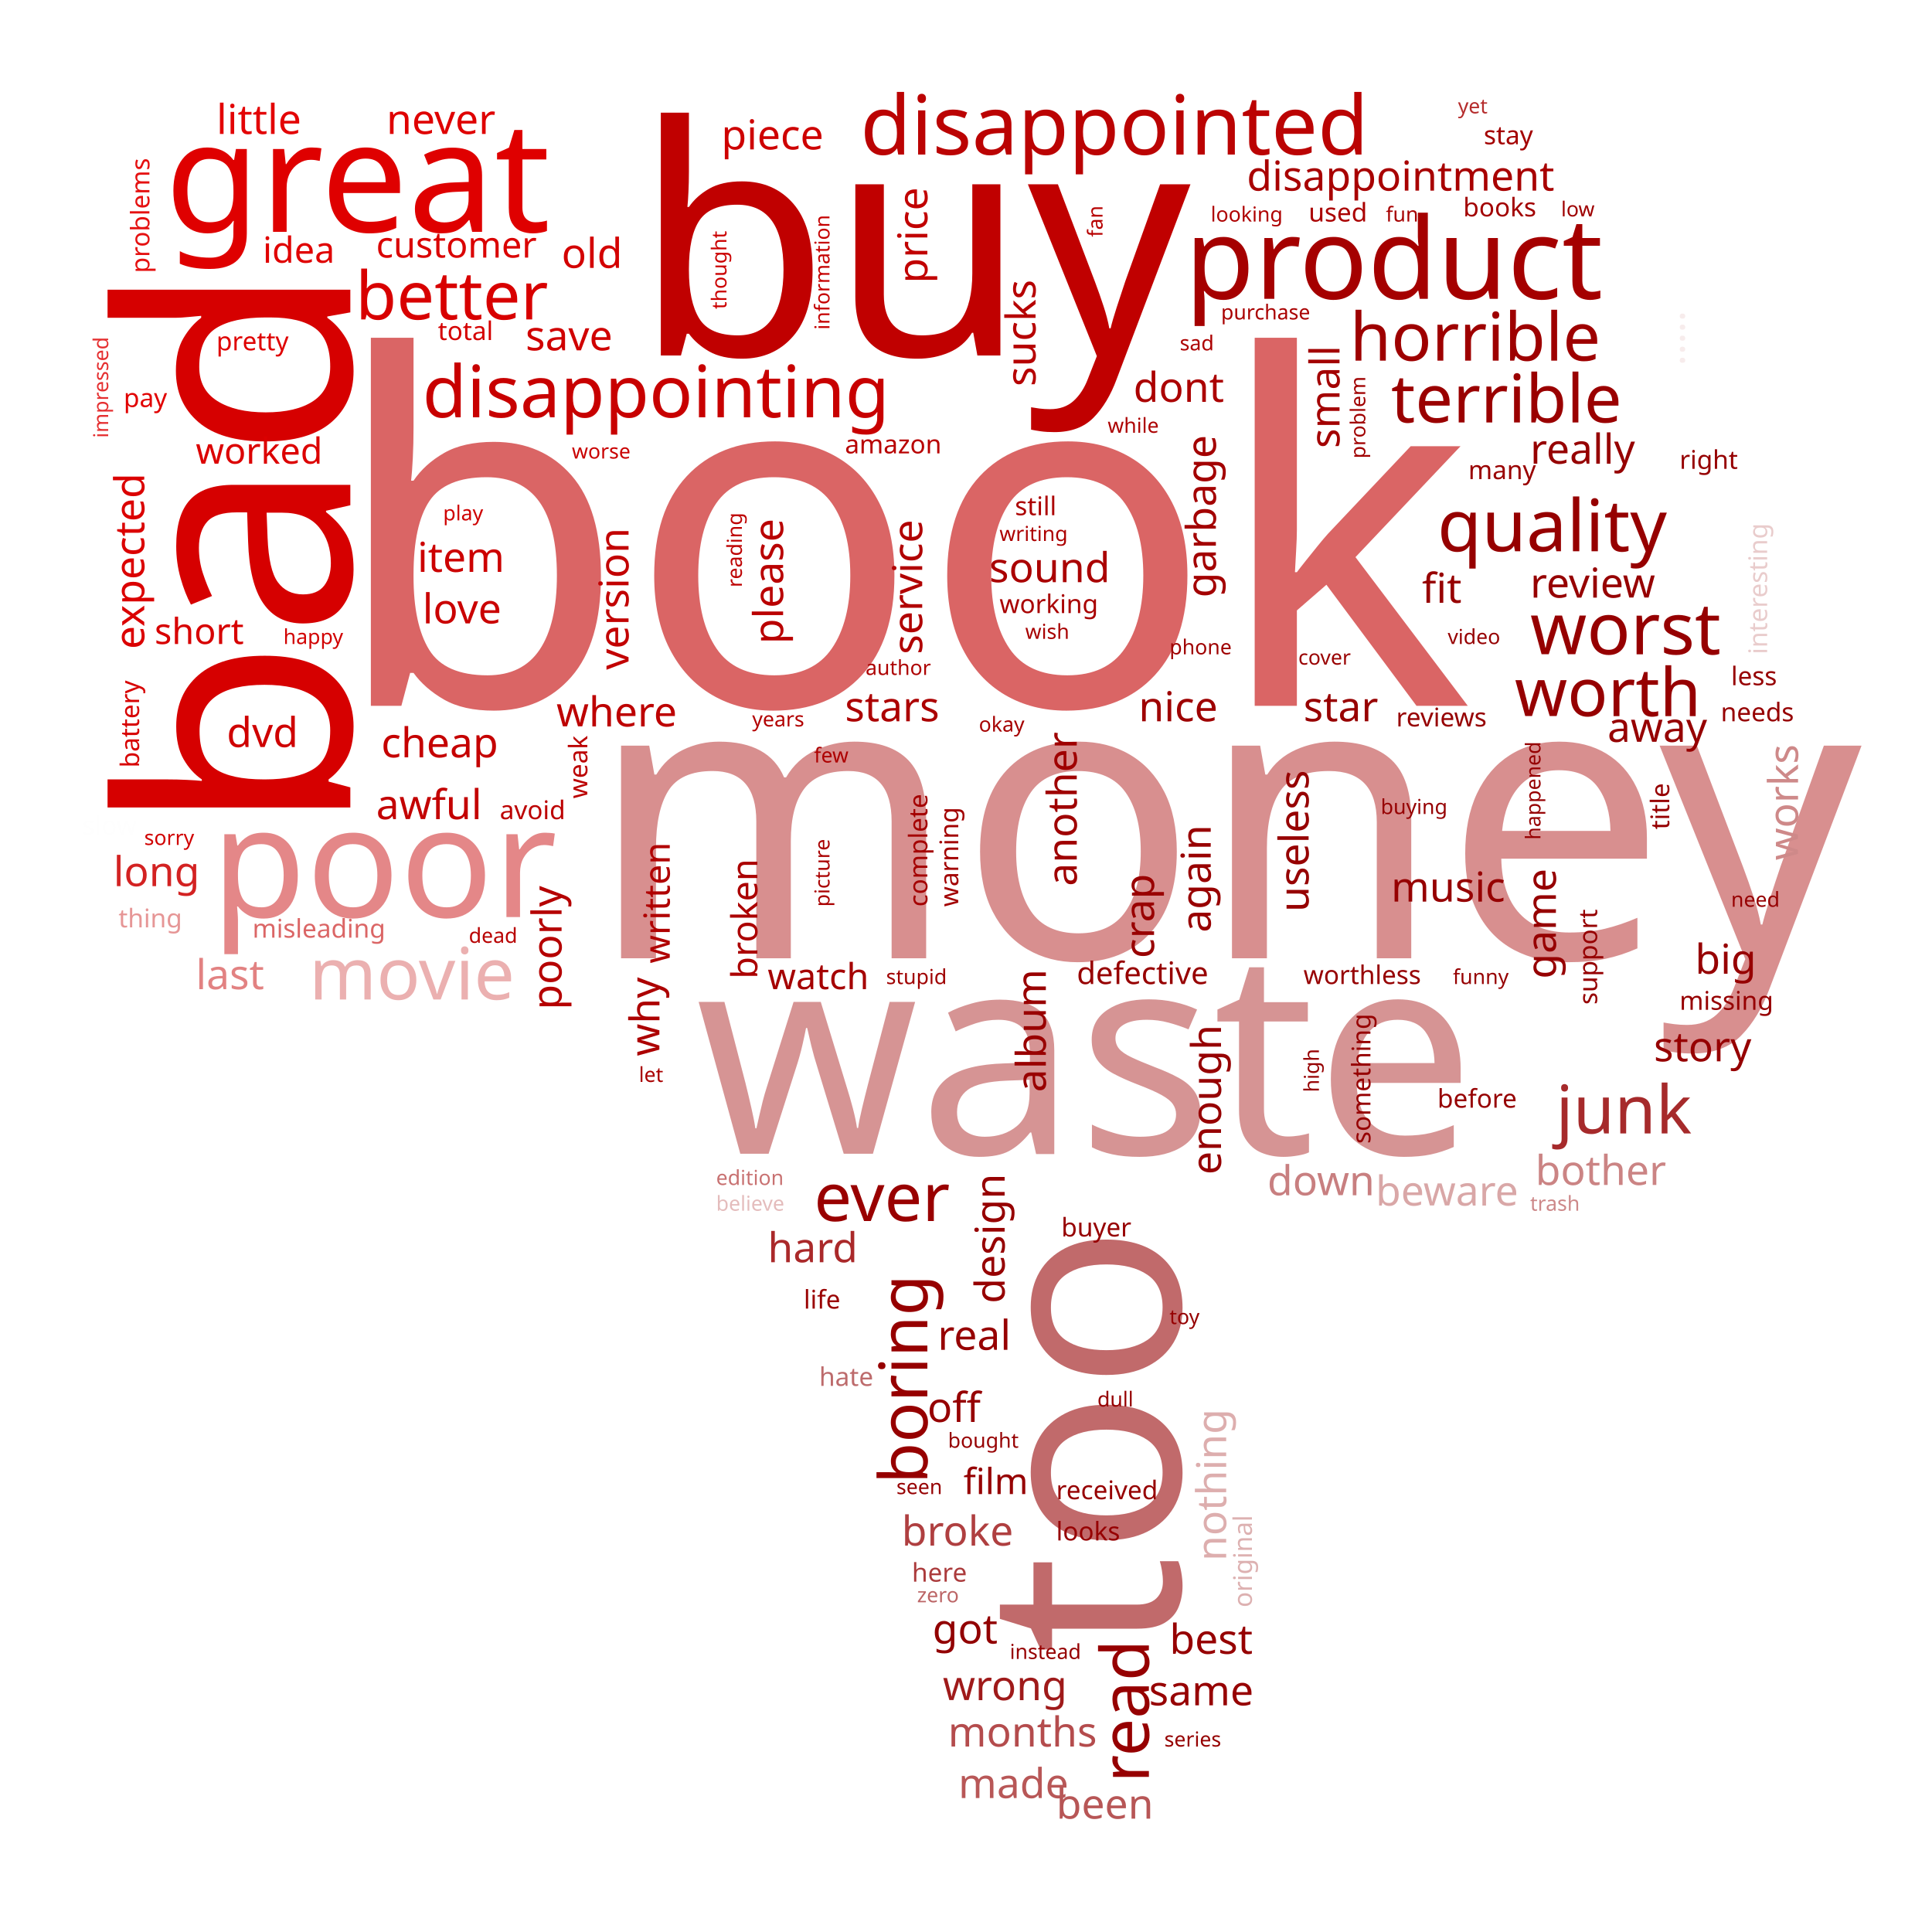
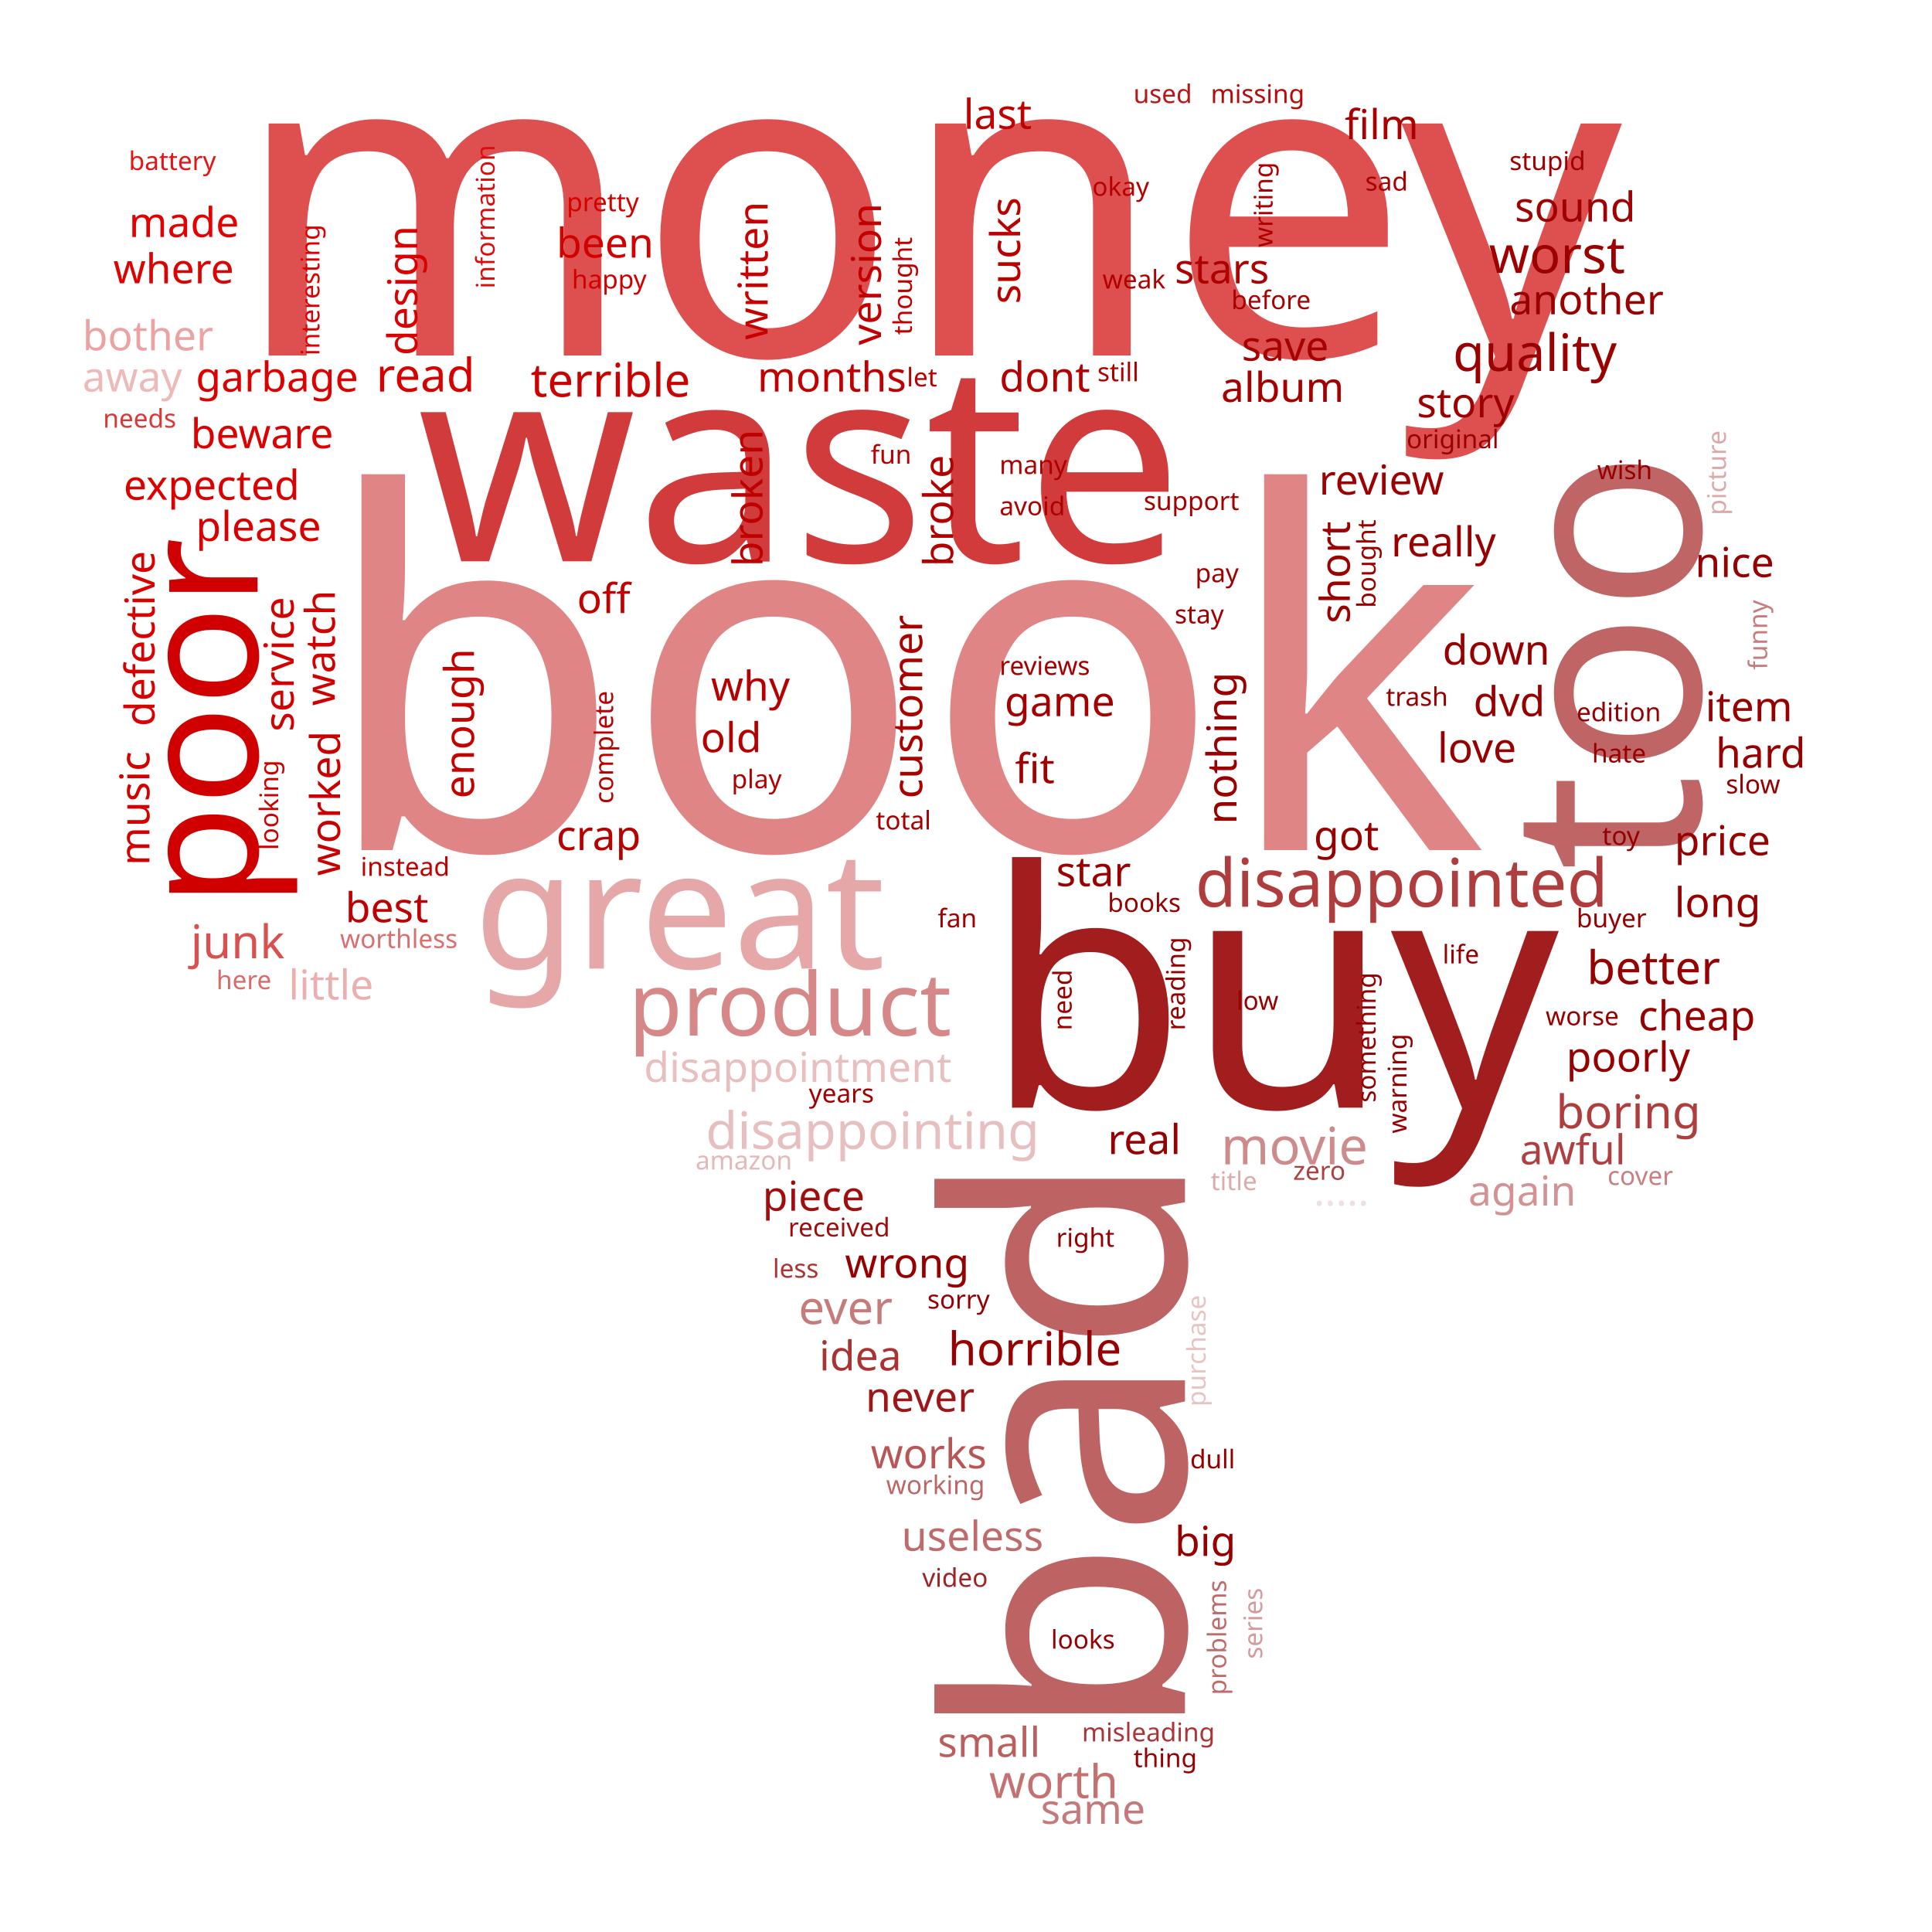
<svg xmlns="http://www.w3.org/2000/svg" width="375" height="375">
  <style>text{font-family:'Droid Sans Mono';font-weight:normal;font-style:normal;}</style>
  <rect width="100%" height="100%" style="fill:white" />
-   <text transform="translate(64,137)" font-size="94" style="fill:rgb(218, 101, 101)">book</text>
-   <text transform="translate(114,186)" font-size="77" style="fill:rgb(216, 143, 143)">money</text>
-   <text transform="translate(123,69)" font-size="62" style="fill:rgb(192, 0, 0)">buy</text>
-   <text transform="translate(68,162) rotate(-90)" font-size="62" style="fill:rgb(214, 0, 0)">bad</text>
-   <text transform="translate(135,224)" font-size="55" style="fill:rgb(214, 148, 148)">waste</text>
-   <text transform="translate(229,321) rotate(-90)" font-size="53" style="fill:rgb(193, 106, 107)">too</text>
-   <text transform="translate(32,45)" font-size="30" style="fill:rgb(223, 0, 0)">great</text>
-   <text transform="translate(41,178)" font-size="30" style="fill:rgb(228, 135, 136)">poor</text>
-   <text transform="translate(230,58)" font-size="22" style="fill:rgb(165, 0, 0)">product</text>
-   <text transform="translate(167,30)" font-size="16" style="fill:rgb(187, 3, 3)">disappointed</text>
-   <text transform="translate(82,81)" font-size="14" style="fill:rgb(200, 0, 0)">disappointing</text>
-   <text transform="translate(279,107)" font-size="14" style="fill:rgb(150, 0, 0)">quality</text>
-   <text transform="translate(60,194)" font-size="14" style="fill:rgb(235, 176, 176)">movie</text>
-   <text transform="translate(297,127)" font-size="14" style="fill:rgb(150, 0, 1)">worst</text>
-   <text transform="translate(270,82)" font-size="13" style="fill:rgb(154, 0, 0)">terrible</text>
-   <text transform="translate(294,139)" font-size="13" style="fill:rgb(150, 0, 1)">worth</text>
-   <text transform="translate(180,288) rotate(-90)" font-size="13" style="fill:rgb(150, 0, 0)">boring</text>
-   <text transform="translate(262,70)" font-size="13" style="fill:rgb(158, 0, 0)">horrible</text>
-   <text transform="translate(158,237)" font-size="13" style="fill:rgb(153, 0, 0)">ever</text>
-   <text transform="translate(69,62)" font-size="13" style="fill:rgb(216, 0, 0)">better</text>
-   <text transform="translate(223,346) rotate(-90)" font-size="13" style="fill:rgb(150, 0, 1)">read</text>
-   <text transform="translate(302,220)" font-size="13" style="fill:rgb(166, 42, 43)">junk</text>
-   <text transform="translate(242,37)" font-size="8" style="fill:rgb(168, 0, 0)">disappointment</text>
-   <text transform="translate(297,90)" font-size="8" style="fill:rgb(150, 0, 0)">really</text>
-   <text transform="translate(73,159)" font-size="8" style="fill:rgb(195, 0, 0)">awful</text>
-   <text transform="translate(267,234)" font-size="8" style="fill:rgb(217, 167, 167)">beware</text>
-   <text transform="translate(227,321)" font-size="8" style="fill:rgb(150, 0, 1)">best</text>
-   <text transform="translate(44,145)" font-size="8" style="fill:rgb(207, 0, 0)">dvd</text>
-   <text transform="translate(74,147)" font-size="8" style="fill:rgb(197, 0, 0)">cheap</text>
-   <text transform="translate(183,330)" font-size="8" style="fill:rgb(159, 26, 26)">wrong</text>
-   <text transform="translate(75,26)" font-size="8" style="fill:rgb(223, 0, 0)">never</text>
-   <text transform="translate(186,349)" font-size="8" style="fill:rgb(184, 87, 87)">made</text>
-   <text transform="translate(28,126) rotate(-90)" font-size="8" style="fill:rgb(219, 0, 0)">expected</text>
-   <text transform="translate(329,189)" font-size="8" style="fill:rgb(150, 0, 1)">big</text>
-   <text transform="translate(140,29)" font-size="8" style="fill:rgb(206, 0, 0)">piece</text>
-   <text transform="translate(180,276)" font-size="8" style="fill:rgb(150, 0, 1)">off</text>
-   <text transform="translate(297,116)" font-size="8" style="fill:rgb(150, 0, 1)">review</text>
-   <text transform="translate(164,140)" font-size="8" style="fill:rgb(172, 0, 0)">stars</text>
-   <text transform="translate(128,205) rotate(-90)" font-size="8" style="fill:rgb(172, 0, 0)">why</text>
-   <text transform="translate(302,190) rotate(-90)" font-size="8" style="fill:rgb(150, 0, 1)">game</text>
-   <text transform="translate(236,116) rotate(-90)" font-size="8" style="fill:rgb(163, 0, 0)">garbage</text>
-   <text transform="translate(238,303) rotate(-90)" font-size="8" style="fill:rgb(221, 174, 174)">nothing</text>
-   <text transform="translate(209,172) rotate(-90)" font-size="8" style="fill:rgb(159, 0, 0)">another</text>
-   <text transform="translate(42,26)" font-size="8" style="fill:rgb(227, 4, 5)">little</text>
-   <text transform="translate(102,68)" font-size="8" style="fill:rgb(208, 0, 0)">save</text>
-   <text transform="translate(81,111)" font-size="8" style="fill:rgb(204, 0, 0)">item</text>
-   <text transform="translate(175,300)" font-size="8" style="fill:rgb(175, 63, 64)">broke</text>
-   <text transform="translate(221,140)" font-size="8" style="fill:rgb(158, 0, 0)">nice</text>
-   <text transform="translate(109,196) rotate(-90)" font-size="8" style="fill:rgb(181, 0, 0)">poorly</text>
-   <text transform="translate(109,52)" font-size="8" style="fill:rgb(211, 0, 0)">old</text>
-   <text transform="translate(253,140)" font-size="8" style="fill:rgb(151, 0, 0)">star</text>
-   <text transform="translate(152,125) rotate(-90)" font-size="8" style="fill:rgb(185, 0, 0)">please</text>
-   <text transform="translate(321,206)" font-size="8" style="fill:rgb(150, 0, 1)">story</text>
-   <text transform="translate(108,141)" font-size="8" style="fill:rgb(189, 0, 0)">where</text>
-   <text transform="translate(184,339)" font-size="8" style="fill:rgb(180, 76, 77)">months</text>
-   <text transform="translate(254,177) rotate(-90)" font-size="8" style="fill:rgb(150, 0, 0)">useless</text>
-   <text transform="translate(149,245)" font-size="8" style="fill:rgb(170, 41, 42)">hard</text>
-   <text transform="translate(298,230)" font-size="8" style="fill:rgb(203, 132, 132)">bother</text>
-   <text transform="translate(179,127) rotate(-90)" font-size="8" style="fill:rgb(177, 0, 0)">service</text>
-   <text transform="translate(192,113)" font-size="8" style="fill:rgb(170, 0, 0)">sound</text>
-   <text transform="translate(224,186) rotate(-90)" font-size="8" style="fill:rgb(153, 0, 0)">crap</text>
-   <text transform="translate(276,117)" font-size="8" style="fill:rgb(151, 0, 0)">fit</text>
-   <text transform="translate(270,175)" font-size="8" style="fill:rgb(150, 0, 1)">music</text>
-   <text transform="translate(237,228) rotate(-90)" font-size="8" style="fill:rgb(150, 0, 1)">enough</text>
-   <text transform="translate(180,55) rotate(-90)" font-size="8" style="fill:rgb(193, 0, 0)">price</text>
-   <text transform="translate(22,172)" font-size="8" style="fill:rgb(211, 34, 34)">long</text>
-   <text transform="translate(349,167) rotate(-90)" font-size="8" style="fill:rgb(206, 137, 137)">works</text>
-   <text transform="translate(182,262)" font-size="8" style="fill:rgb(150, 0, 1)">real</text>
-   <text transform="translate(38,192)" font-size="8" style="fill:rgb(226, 130, 130)">last</text>
-   <text transform="translate(260,87) rotate(-90)" font-size="8" style="fill:rgb(163, 0, 0)">small</text>
-   <text transform="translate(201,75) rotate(-90)" font-size="8" style="fill:rgb(182, 0, 0)">sucks</text>
-   <text transform="translate(203,212) rotate(-90)" font-size="8" style="fill:rgb(153, 0, 0)">album</text>
-   <text transform="translate(122,130) rotate(-90)" font-size="8" style="fill:rgb(194, 0, 0)">version</text>
-   <text transform="translate(235,181) rotate(-90)" font-size="8" style="fill:rgb(152, 0, 0)">again</text>
-   <text transform="translate(220,78)" font-size="8" style="fill:rgb(171, 0, 0)">dont</text>
-   <text transform="translate(223,331)" font-size="8" style="fill:rgb(150, 0, 1)">same</text>
-   <text transform="translate(181,319)" font-size="8" style="fill:rgb(146, 1, 2)">got</text>
-   <text transform="translate(82,121)" font-size="8" style="fill:rgb(202, 0, 0)">love</text>
-   <text transform="translate(205,353)" font-size="8" style="fill:rgb(183, 86, 86)">been</text>
-   <text transform="translate(195,253) rotate(-90)" font-size="8" style="fill:rgb(150, 0, 0)">design</text>
-   <text transform="translate(327,71) rotate(-90)" font-size="8" style="fill:rgb(247, 236, 236)">.....</text>
-   <text transform="translate(246,232)" font-size="8" style="fill:rgb(200, 127, 128)">down</text>
-   <text transform="translate(312,144)" font-size="8" style="fill:rgb(150, 0, 1)">away</text>
-   <text transform="translate(38,90)" font-size="7" style="fill:rgb(220, 0, 0)">worked</text>
-   <text transform="translate(51,51)" font-size="7" style="fill:rgb(224, 0, 0)">idea</text>
-   <text transform="translate(147,190) rotate(-90)" font-size="7" style="fill:rgb(171, 0, 0)">broken</text>
-   <text transform="translate(130,187) rotate(-90)" font-size="7" style="fill:rgb(176, 0, 0)">written</text>
-   <text transform="translate(187,290)" font-size="7" style="fill:rgb(150, 0, 1)">film</text>
-   <text transform="translate(149,192)" font-size="7" style="fill:rgb(165, 0, 0)">watch</text>
-   <text transform="translate(30,125)" font-size="7" style="fill:rgb(215, 0, 0)">short</text>
-   <text transform="translate(73,50)" font-size="7" style="fill:rgb(218, 0, 0)">customer</text>
-   <text transform="translate(209,191)" font-size="6" style="fill:rgb(151, 0, 0)">defective</text>
-   <text transform="translate(49,182)" font-size="5" style="fill:rgb(219, 102, 102)">misleading</text>
-   <text transform="translate(285,93)" font-size="5" style="fill:rgb(153, 0, 0)">many</text>
-   <text transform="translate(164,88)" font-size="5" style="fill:rgb(184, 0, 0)">amazon</text>
-   <text transform="translate(326,91)" font-size="5" style="fill:rgb(150, 0, 1)">right</text>
-   <text transform="translate(254,43)" font-size="5" style="fill:rgb(170, 0, 0)">used</text>
-   <text transform="translate(114,155) rotate(-90)" font-size="5" style="fill:rgb(187, 0, 0)">weak</text>
-   <text transform="translate(197,100)" font-size="5" style="fill:rgb(172, 0, 0)">still</text>
-   <text transform="translate(253,191)" font-size="5" style="fill:rgb(150, 0, 1)">worthless</text>
-   <text transform="translate(177,307)" font-size="5" style="fill:rgb(171, 59, 60)">here</text>
-   <text transform="translate(24,79)" font-size="5" style="fill:rgb(225, 0, 0)">pay</text>
-   <text transform="translate(42,68)" font-size="5" style="fill:rgb(223, 0, 0)">pretty</text>
-   <text transform="translate(288,28)" font-size="5" style="fill:rgb(163, 0, 0)">stay</text>
-   <text transform="translate(326,196)" font-size="5" style="fill:rgb(150, 0, 1)">missing</text>
-   <text transform="translate(156,254)" font-size="5" style="fill:rgb(154, 4, 4)">life</text>
-   <text transform="translate(194,119)" font-size="5" style="fill:rgb(168, 0, 0)">working</text>
-   <text transform="translate(16,162)" font-size="5" style="fill:rgb(254, 254, 254)">slow</text>
-   <text transform="translate(97,159)" font-size="5" style="fill:rgb(188, 0, 0)">avoid</text>
-   <text transform="translate(336,133)" font-size="5" style="fill:rgb(150, 0, 1)">less</text>
-   <text transform="translate(180,176) rotate(-90)" font-size="5" style="fill:rgb(164, 0, 0)">complete</text>
-   <text transform="translate(284,42)" font-size="5" style="fill:rgb(162, 0, 0)">books</text>
-   <text transform="translate(266,222) rotate(-90)" font-size="5" style="fill:rgb(150, 0, 1)">something</text>
-   <text transform="translate(343,127) rotate(-90)" font-size="5" style="fill:rgb(233, 204, 204)">interesting</text>
-   <text transform="translate(27,149) rotate(-90)" font-size="5" style="fill:rgb(215, 0, 0)">battery</text>
-   <text transform="translate(205,291)" font-size="5" style="fill:rgb(150, 0, 1)">received</text>
-   <text transform="translate(243,312) rotate(-90)" font-size="5" style="fill:rgb(221, 177, 177)">original</text>
-   <text transform="translate(324,161) rotate(-90)" font-size="5" style="fill:rgb(150, 0, 1)">title</text>
-   <text transform="translate(334,140)" font-size="5" style="fill:rgb(150, 0, 1)">needs</text>
-   <text transform="translate(23,180)" font-size="5" style="fill:rgb(230, 150, 150)">thing</text>
-   <text transform="translate(206,240)" font-size="5" style="fill:rgb(150, 0, 1)">buyer</text>
-   <text transform="translate(205,299)" font-size="5" style="fill:rgb(150, 0, 1)">looks</text>
-   <text transform="translate(279,215)" font-size="5" style="fill:rgb(150, 0, 1)">before</text>
-   <text transform="translate(310,195) rotate(-90)" font-size="5" style="fill:rgb(150, 0, 1)">support</text>
-   <text transform="translate(271,141)" font-size="5" style="fill:rgb(150, 0, 1)">reviews</text>
-   <text transform="translate(29,53) rotate(-90)" font-size="5" style="fill:rgb(229, 17, 17)">problems</text>
-   <text transform="translate(186,176) rotate(-90)" font-size="5" style="fill:rgb(162, 0, 0)">warning</text>
-   <text transform="translate(159,269)" font-size="5" style="fill:rgb(189, 107, 108)">hate</text>
-   <text transform="translate(85,66)" font-size="5" style="fill:rgb(213, 0, 0)">total</text>
-   <text transform="translate(237,62)" font-size="4" style="fill:rgb(169, 0, 0)">purchase</text>
-   <text transform="translate(190,142)" font-size="4" style="fill:rgb(165, 0, 0)">okay</text>
-   <text transform="translate(303,42)" font-size="4" style="fill:rgb(158, 0, 0)">low</text>
-   <text transform="translate(336,176)" font-size="4" style="fill:rgb(150, 0, 1)">need</text>
-   <text transform="translate(141,60) rotate(-90)" font-size="4" style="fill:rgb(203, 0, 0)">thought</text>
-   <text transform="translate(178,311)" font-size="4" style="fill:rgb(188, 101, 102)">zero</text>
-   <text transform="translate(281,125)" font-size="4" style="fill:rgb(150, 0, 1)">video</text>
-   <text transform="translate(269,43)" font-size="4" style="fill:rgb(166, 0, 0)">fun</text>
-   <text transform="translate(139,230)" font-size="4" style="fill:rgb(200, 113, 113)">edition</text>
-   <text transform="translate(161,176) rotate(-90)" font-size="4" style="fill:rgb(169, 0, 0)">picture</text>
-   <text transform="translate(124,210)" font-size="4" style="fill:rgb(169, 0, 0)">let</text>
-   <text transform="translate(111,89)" font-size="4" style="fill:rgb(201, 0, 0)">worse</text>
-   <text transform="translate(172,191)" font-size="4" style="fill:rgb(159, 0, 0)">stupid</text>
-   <text transform="translate(196,322)" font-size="4" style="fill:rgb(150, 0, 1)">instead</text>
-   <text transform="translate(226,339)" font-size="4" style="fill:rgb(149, 0, 0)">series</text>
-   <text transform="translate(214,46) rotate(-90)" font-size="4" style="fill:rgb(183, 0, 0)">fan</text>
-   <text transform="translate(297,235)" font-size="4" style="fill:rgb(205, 136, 137)">trash</text>
-   <text transform="translate(86,101)" font-size="4" style="fill:rgb(206, 0, 0)">play</text>
-   <text transform="translate(199,124)" font-size="4" style="fill:rgb(167, 0, 0)">wish</text>
-   <text transform="translate(235,43)" font-size="4" style="fill:rgb(174, 0, 0)">looking</text>
-   <text transform="translate(55,125)" font-size="4" style="fill:rgb(209, 0, 0)">happy</text>
-   <text transform="translate(144,114) rotate(-90)" font-size="4" style="fill:rgb(189, 0, 0)">reading</text>
-   <text transform="translate(161,64) rotate(-90)" font-size="4" style="fill:rgb(197, 0, 0)">information</text>
-   <text transform="translate(227,257)" font-size="4" style="fill:rgb(150, 0, 1)">toy</text>
-   <text transform="translate(213,273)" font-size="4" style="fill:rgb(150, 0, 1)">dull</text>
-   <text transform="translate(194,105)" font-size="4" style="fill:rgb(172, 0, 0)">writing</text>
-   <text transform="translate(28,164)" font-size="4" style="fill:rgb(208, 0, 0)">sorry</text>
-   <text transform="translate(229,68)" font-size="4" style="fill:rgb(172, 0, 0)">sad</text>
-   <text transform="translate(282,191)" font-size="4" style="fill:rgb(150, 0, 1)">funny</text>
-   <text transform="translate(252,129)" font-size="4" style="fill:rgb(153, 0, 0)">cover</text>
-   <text transform="translate(146,141)" font-size="4" style="fill:rgb(178, 0, 0)">years</text>
-   <text transform="translate(184,281)" font-size="4" style="fill:rgb(150, 0, 1)">bought</text>
-   <text transform="translate(21,85) rotate(-90)" font-size="4" style="fill:rgb(229, 47, 48)">impressed</text>
-   <text transform="translate(215,84)" font-size="4" style="fill:rgb(172, 0, 0)">while</text>
-   <text transform="translate(268,158)" font-size="4" style="fill:rgb(150, 0, 1)">buying</text>
-   <text transform="translate(283,22)" font-size="4" style="fill:rgb(181, 44, 44)">yet</text>
-   <text transform="translate(158,148)" font-size="4" style="fill:rgb(173, 0, 0)">few</text>
-   <text transform="translate(91,183)" font-size="4" style="fill:rgb(184, 0, 0)">dead</text>
-   <text transform="translate(174,290)" font-size="4" style="fill:rgb(150, 0, 1)">seen</text>
-   <text transform="translate(265,89) rotate(-90)" font-size="4" style="fill:rgb(160, 0, 0)">problem</text>
-   <text transform="translate(299,163) rotate(-90)" font-size="4" style="fill:rgb(150, 0, 1)">happened</text>
-   <text transform="translate(256,212) rotate(-90)" font-size="4" style="fill:rgb(150, 0, 1)">high</text>
-   <text transform="translate(139,235)" font-size="4" style="fill:rgb(228, 188, 188)">believe</text>
-   <text transform="translate(168,131)" font-size="4" style="fill:rgb(173, 0, 0)">author</text>
-   <text transform="translate(227,127)" font-size="4" style="fill:rgb(159, 0, 0)">phone</text>
+   <text transform="translate(62,165)" font-size="96" style="fill:rgb(224, 133, 133)">book</text>
+   <text transform="translate(45,69)" font-size="84" style="fill:rgb(222, 80, 80)">money</text>
+   <text transform="translate(191,215)" font-size="64" style="fill:rgb(162, 29, 30)">buy</text>
+   <text transform="translate(230,338) rotate(-90)" font-size="64" style="fill:rgb(190, 99, 99)">bad</text>
+   <text transform="translate(81,109)" font-size="54" style="fill:rgb(209, 59, 59)">waste</text>
+   <text transform="translate(330,169) rotate(-90)" font-size="52" style="fill:rgb(191, 101, 101)">too</text>
+   <text transform="translate(92,188)" font-size="32" style="fill:rgb(229, 167, 167)">great</text>
+   <text transform="translate(50,176) rotate(-90)" font-size="32" style="fill:rgb(208, 0, 0)">poor</text>
+   <text transform="translate(122,201)" font-size="17" style="fill:rgb(214, 135, 135)">product</text>
+   <text transform="translate(232,176)" font-size="13" style="fill:rgb(175, 61, 62)">disappointed</text>
+   <text transform="translate(137,223)" font-size="10" style="fill:rgb(231, 191, 191)">disappointing</text>
+   <text transform="translate(282,72)" font-size="10" style="fill:rgb(154, 0, 0)">quality</text>
+   <text transform="translate(237,226)" font-size="10" style="fill:rgb(206, 139, 140)">movie</text>
+   <text transform="translate(289,53)" font-size="10" style="fill:rgb(157, 0, 0)">worst</text>
+   <text transform="translate(103,77)" font-size="9" style="fill:rgb(203, 0, 0)">terrible</text>
+   <text transform="translate(192,349)" font-size="9" style="fill:rgb(195, 113, 113)">worth</text>
+   <text transform="translate(302,219)" font-size="9" style="fill:rgb(174, 61, 61)">boring</text>
+   <text transform="translate(184,265)" font-size="9" style="fill:rgb(150, 0, 1)">horrible</text>
+   <text transform="translate(155,257)" font-size="9" style="fill:rgb(199, 122, 122)">ever</text>
+   <text transform="translate(308,191)" font-size="9" style="fill:rgb(150, 0, 1)">better</text>
+   <text transform="translate(73,76)" font-size="9" style="fill:rgb(214, 0, 0)">read</text>
+   <text transform="translate(37,186)" font-size="9" style="fill:rgb(216, 80, 80)">junk</text>
+   <text transform="translate(125,210)" font-size="8" style="fill:rgb(232, 190, 190)">disappointment</text>
+   <text transform="translate(270,108)" font-size="8" style="fill:rgb(152, 0, 0)">really</text>
+   <text transform="translate(295,226)" font-size="8" style="fill:rgb(175, 63, 64)">awful</text>
+   <text transform="translate(37,87)" font-size="8" style="fill:rgb(220, 0, 0)">beware</text>
+   <text transform="translate(67,179)" font-size="8" style="fill:rgb(192, 0, 0)">best</text>
+   <text transform="translate(286,139)" font-size="8" style="fill:rgb(150, 0, 1)">dvd</text>
+   <text transform="translate(318,200)" font-size="8" style="fill:rgb(150, 0, 1)">cheap</text>
+   <text transform="translate(164,248)" font-size="8" style="fill:rgb(151, 0, 0)">wrong</text>
+   <text transform="translate(168,274)" font-size="8" style="fill:rgb(158, 23, 24)">never</text>
+   <text transform="translate(25,46)" font-size="8" style="fill:rgb(228, 0, 0)">made</text>
+   <text transform="translate(24,97)" font-size="8" style="fill:rgb(220, 0, 0)">expected</text>
+   <text transform="translate(228,302)" font-size="8" style="fill:rgb(150, 0, 1)">big</text>
+   <text transform="translate(148,235)" font-size="8" style="fill:rgb(161, 12, 13)">piece</text>
+   <text transform="translate(112,119)" font-size="8" style="fill:rgb(194, 0, 0)">off</text>
+   <text transform="translate(256,96)" font-size="8" style="fill:rgb(157, 0, 0)">review</text>
+   <text transform="translate(228,55)" font-size="8" style="fill:rgb(173, 0, 0)">stars</text>
+   <text transform="translate(138,136)" font-size="8" style="fill:rgb(182, 0, 0)">why</text>
+   <text transform="translate(195,139)" font-size="8" style="fill:rgb(164, 0, 0)">game</text>
+   <text transform="translate(38,76)" font-size="8" style="fill:rgb(221, 0, 0)">garbage</text>
+   <text transform="translate(240,160) rotate(-90)" font-size="8" style="fill:rgb(154, 0, 0)">nothing</text>
+   <text transform="translate(293,61)" font-size="8" style="fill:rgb(155, 0, 0)">another</text>
+   <text transform="translate(56,194)" font-size="8" style="fill:rgb(235, 175, 175)">little</text>
+   <text transform="translate(241,70)" font-size="8" style="fill:rgb(166, 0, 0)">save</text>
+   <text transform="translate(331,140)" font-size="8" style="fill:rgb(150, 0, 1)">item</text>
+   <text transform="translate(185,110) rotate(-90)" font-size="8" style="fill:rgb(178, 0, 0)">broke</text>
+   <text transform="translate(329,112)" font-size="8" style="fill:rgb(150, 0, 1)">nice</text>
+   <text transform="translate(304,208)" font-size="8" style="fill:rgb(150, 0, 1)">poorly</text>
+   <text transform="translate(136,146)" font-size="8" style="fill:rgb(180, 0, 0)">old</text>
+   <text transform="translate(205,172)" font-size="8" style="fill:rgb(155, 0, 0)">star</text>
+   <text transform="translate(38,105)" font-size="8" style="fill:rgb(216, 0, 0)">please</text>
+   <text transform="translate(275,81)" font-size="8" style="fill:rgb(156, 0, 0)">story</text>
+   <text transform="translate(22,55)" font-size="8" style="fill:rgb(220, 3, 3)">where</text>
+   <text transform="translate(147,76)" font-size="8" style="fill:rgb(192, 0, 0)">months</text>
+   <text transform="translate(175,301)" font-size="8" style="fill:rgb(191, 107, 107)">useless</text>
+   <text transform="translate(333,149)" font-size="8" style="fill:rgb(150, 0, 1)">hard</text>
+   <text transform="translate(16,68)" font-size="8" style="fill:rgb(236, 162, 162)">bother</text>
+   <text transform="translate(57,142) rotate(-90)" font-size="8" style="fill:rgb(210, 0, 0)">service</text>
+   <text transform="translate(294,43)" font-size="8" style="fill:rgb(159, 0, 0)">sound</text>
+   <text transform="translate(108,165)" font-size="8" style="fill:rgb(183, 0, 0)">crap</text>
+   <text transform="translate(197,152)" font-size="8" style="fill:rgb(161, 0, 0)">fit</text>
+   <text transform="translate(29,168) rotate(-90)" font-size="8" style="fill:rgb(211, 0, 0)">music</text>
+   <text transform="translate(92,155) rotate(-90)" font-size="8" style="fill:rgb(196, 0, 0)">enough</text>
+   <text transform="translate(325,166)" font-size="8" style="fill:rgb(150, 0, 1)">price</text>
+   <text transform="translate(325,178)" font-size="8" style="fill:rgb(150, 0, 1)">long</text>
+   <text transform="translate(169,285)" font-size="8" style="fill:rgb(184, 86, 87)">works</text>
+   <text transform="translate(215,224)" font-size="8" style="fill:rgb(150, 0, 1)">real</text>
+   <text transform="translate(187,25)" font-size="8" style="fill:rgb(193, 0, 0)">last</text>
+   <text transform="translate(182,341)" font-size="8" style="fill:rgb(187, 94, 94)">small</text>
+   <text transform="translate(198,59) rotate(-90)" font-size="8" style="fill:rgb(187, 0, 0)">sucks</text>
+   <text transform="translate(237,78)" font-size="8" style="fill:rgb(165, 0, 0)">album</text>
+   <text transform="translate(171,67) rotate(-90)" font-size="8" style="fill:rgb(194, 0, 0)">version</text>
+   <text transform="translate(285,234)" font-size="8" style="fill:rgb(211, 147, 148)">again</text>
+   <text transform="translate(194,76)" font-size="8" style="fill:rgb(179, 0, 0)">dont</text>
+   <text transform="translate(202,354)" font-size="8" style="fill:rgb(197, 121, 122)">same</text>
+   <text transform="translate(255,165)" font-size="8" style="fill:rgb(150, 0, 1)">got</text>
+   <text transform="translate(279,148)" font-size="8" style="fill:rgb(150, 0, 1)">love</text>
+   <text transform="translate(108,50)" font-size="8" style="fill:rgb(211, 0, 0)">been</text>
+   <text transform="translate(81,69) rotate(-90)" font-size="8" style="fill:rgb(218, 0, 0)">design</text>
+   <text transform="translate(255,234)" font-size="8" style="fill:rgb(241, 222, 222)">.....</text>
+   <text transform="translate(280,129)" font-size="8" style="fill:rgb(150, 0, 1)">down</text>
+   <text transform="translate(16,76)" font-size="8" style="fill:rgb(238, 185, 185)">away</text>
+   <text transform="translate(66,170) rotate(-90)" font-size="8" style="fill:rgb(200, 0, 0)">worked</text>
+   <text transform="translate(159,266)" font-size="8" style="fill:rgb(169, 51, 51)">idea</text>
+   <text transform="translate(148,110) rotate(-90)" font-size="8" style="fill:rgb(190, 0, 0)">broken</text>
+   <text transform="translate(149,66) rotate(-90)" font-size="8" style="fill:rgb(201, 0, 0)">written</text>
+   <text transform="translate(261,27)" font-size="8" style="fill:rgb(171, 0, 0)">film</text>
+   <text transform="translate(65,137) rotate(-90)" font-size="8" style="fill:rgb(208, 0, 0)">watch</text>
+   <text transform="translate(262,121) rotate(-90)" font-size="8" style="fill:rgb(156, 0, 0)">short</text>
+   <text transform="translate(179,155) rotate(-90)" font-size="8" style="fill:rgb(171, 0, 0)">customer</text>
+   <text transform="translate(30,141) rotate(-90)" font-size="8" style="fill:rgb(218, 0, 0)">defective</text>
+   <text transform="translate(210,338)" font-size="5" style="fill:rgb(171, 53, 54)">misleading</text>
+   <text transform="translate(194,92)" font-size="5" style="fill:rgb(175, 0, 0)">many</text>
+   <text transform="translate(135,227)" font-size="5" style="fill:rgb(226, 184, 184)">amazon</text>
+   <text transform="translate(205,242)" font-size="5" style="fill:rgb(150, 0, 1)">right</text>
+   <text transform="translate(220,20)" font-size="5" style="fill:rgb(187, 22, 23)">used</text>
+   <text transform="translate(214,56)" font-size="5" style="fill:rgb(178, 0, 0)">weak</text>
+   <text transform="translate(213,74)" font-size="5" style="fill:rgb(174, 0, 0)">still</text>
+   <text transform="translate(66,184)" font-size="5" style="fill:rgb(218, 109, 109)">worthless</text>
+   <text transform="translate(42,192)" font-size="5" style="fill:rgb(219, 105, 106)">here</text>
+   <text transform="translate(232,113)" font-size="5" style="fill:rgb(161, 0, 0)">pay</text>
+   <text transform="translate(110,41)" font-size="5" style="fill:rgb(212, 0, 0)">pretty</text>
+   <text transform="translate(228,121)" font-size="5" style="fill:rgb(160, 0, 0)">stay</text>
+   <text transform="translate(235,20)" font-size="5" style="fill:rgb(183, 11, 11)">missing</text>
+   <text transform="translate(280,187)" font-size="5" style="fill:rgb(150, 0, 1)">life</text>
+   <text transform="translate(172,290)" font-size="5" style="fill:rgb(190, 102, 102)">working</text>
+   <text transform="translate(335,154)" font-size="5" style="fill:rgb(150, 0, 1)">slow</text>
+   <text transform="translate(194,100)" font-size="5" style="fill:rgb(173, 0, 0)">avoid</text>
+   <text transform="translate(150,248)" font-size="5" style="fill:rgb(173, 51, 51)">less</text>
+   <text transform="translate(119,156) rotate(-90)" font-size="5" style="fill:rgb(186, 0, 0)">complete</text>
+   <text transform="translate(215,177)" font-size="5" style="fill:rgb(153, 0, 0)">books</text>
+   <text transform="translate(267,214) rotate(-90)" font-size="5" style="fill:rgb(150, 0, 1)">something</text>
+   <text transform="translate(62,69) rotate(-90)" font-size="5" style="fill:rgb(222, 0, 0)">interesting</text>
+   <text transform="translate(25,33)" font-size="5" style="fill:rgb(230, 20, 20)">battery</text>
+   <text transform="translate(153,240)" font-size="5" style="fill:rgb(158, 13, 13)">received</text>
+   <text transform="translate(273,87)" font-size="5" style="fill:rgb(155, 0, 0)">original</text>
+   <text transform="translate(235,231)" font-size="5" style="fill:rgb(220, 172, 172)">title</text>
+   <text transform="translate(20,83)" font-size="5" style="fill:rgb(219, 55, 55)">needs</text>
+   <text transform="translate(220,343)" font-size="5" style="fill:rgb(150, 2, 3)">thing</text>
+   <text transform="translate(306,180)" font-size="5" style="fill:rgb(150, 0, 1)">buyer</text>
+   <text transform="translate(204,320)" font-size="5" style="fill:rgb(150, 0, 1)">looks</text>
+   <text transform="translate(239,60)" font-size="5" style="fill:rgb(169, 0, 0)">before</text>
+   <text transform="translate(222,99)" font-size="5" style="fill:rgb(165, 0, 0)">support</text>
+   <text transform="translate(194,131)" font-size="5" style="fill:rgb(165, 0, 0)">reviews</text>
+   <text transform="translate(238,329) rotate(-90)" font-size="5" style="fill:rgb(193, 106, 106)">problems</text>
+   <text transform="translate(273,220) rotate(-90)" font-size="5" style="fill:rgb(150, 0, 1)">warning</text>
+   <text transform="translate(309,148)" font-size="5" style="fill:rgb(150, 0, 1)">hate</text>
+   <text transform="translate(170,161)" font-size="5" style="fill:rgb(166, 0, 0)">total</text>
+   <text transform="translate(234,273) rotate(-90)" font-size="5" style="fill:rgb(230, 196, 196)">purchase</text>
+   <text transform="translate(212,38)" font-size="5" style="fill:rgb(183, 0, 0)">okay</text>
+   <text transform="translate(240,196)" font-size="5" style="fill:rgb(150, 0, 1)">low</text>
+   <text transform="translate(208,200) rotate(-90)" font-size="5" style="fill:rgb(153, 0, 0)">need</text>
+   <text transform="translate(177,65) rotate(-90)" font-size="5" style="fill:rgb(191, 0, 0)">thought</text>
+   <text transform="translate(251,229)" font-size="5" style="fill:rgb(173, 64, 65)">zero</text>
+   <text transform="translate(179,308)" font-size="5" style="fill:rgb(161, 34, 35)">video</text>
+   <text transform="translate(169,90)" font-size="5" style="fill:rgb(184, 0, 0)">fun</text>
+   <text transform="translate(306,140)" font-size="5" style="fill:rgb(150, 0, 1)">edition</text>
+   <text transform="translate(335,100) rotate(-90)" font-size="5" style="fill:rgb(218, 170, 170)">picture</text>
+   <text transform="translate(176,75)" font-size="5" style="fill:rgb(185, 0, 0)">let</text>
+   <text transform="translate(300,199)" font-size="5" style="fill:rgb(150, 0, 1)">worse</text>
+   <text transform="translate(293,33)" font-size="5" style="fill:rgb(161, 0, 0)">stupid</text>
+   <text transform="translate(70,170)" font-size="5" style="fill:rgb(193, 0, 0)">instead</text>
+   <text transform="translate(245,322) rotate(-90)" font-size="5" style="fill:rgb(213, 155, 156)">series</text>
+   <text transform="translate(182,180)" font-size="5" style="fill:rgb(160, 0, 0)">fan</text>
+   <text transform="translate(269,137)" font-size="5" style="fill:rgb(150, 0, 1)">trash</text>
+   <text transform="translate(142,153)" font-size="5" style="fill:rgb(176, 0, 0)">play</text>
+   <text transform="translate(310,93)" font-size="5" style="fill:rgb(150, 0, 1)">wish</text>
+   <text transform="translate(54,165) rotate(-90)" font-size="5" style="fill:rgb(204, 0, 0)">looking</text>
+   <text transform="translate(111,56)" font-size="5" style="fill:rgb(208, 0, 0)">happy</text>
+   <text transform="translate(230,200) rotate(-90)" font-size="5" style="fill:rgb(150, 0, 0)">reading</text>
+   <text transform="translate(96,56) rotate(-90)" font-size="5" style="fill:rgb(216, 13, 13)">information</text>
+   <text transform="translate(311,164)" font-size="5" style="fill:rgb(150, 0, 1)">toy</text>
+   <text transform="translate(231,285)" font-size="5" style="fill:rgb(150, 0, 1)">dull</text>
+   <text transform="translate(247,48) rotate(-90)" font-size="5" style="fill:rgb(174, 0, 0)">writing</text>
+   <text transform="translate(180,254)" font-size="5" style="fill:rgb(150, 0, 1)">sorry</text>
+   <text transform="translate(265,37)" font-size="5" style="fill:rgb(168, 0, 0)">sad</text>
+   <text transform="translate(343,130) rotate(-90)" font-size="5" style="fill:rgb(199, 125, 125)">funny</text>
+   <text transform="translate(312,230)" font-size="5" style="fill:rgb(201, 127, 128)">cover</text>
+   <text transform="translate(157,214)" font-size="5" style="fill:rgb(159, 0, 0)">years</text>
+   <text transform="translate(267,118) rotate(-90)" font-size="5" style="fill:rgb(154, 0, 0)">bought</text>
</svg>
